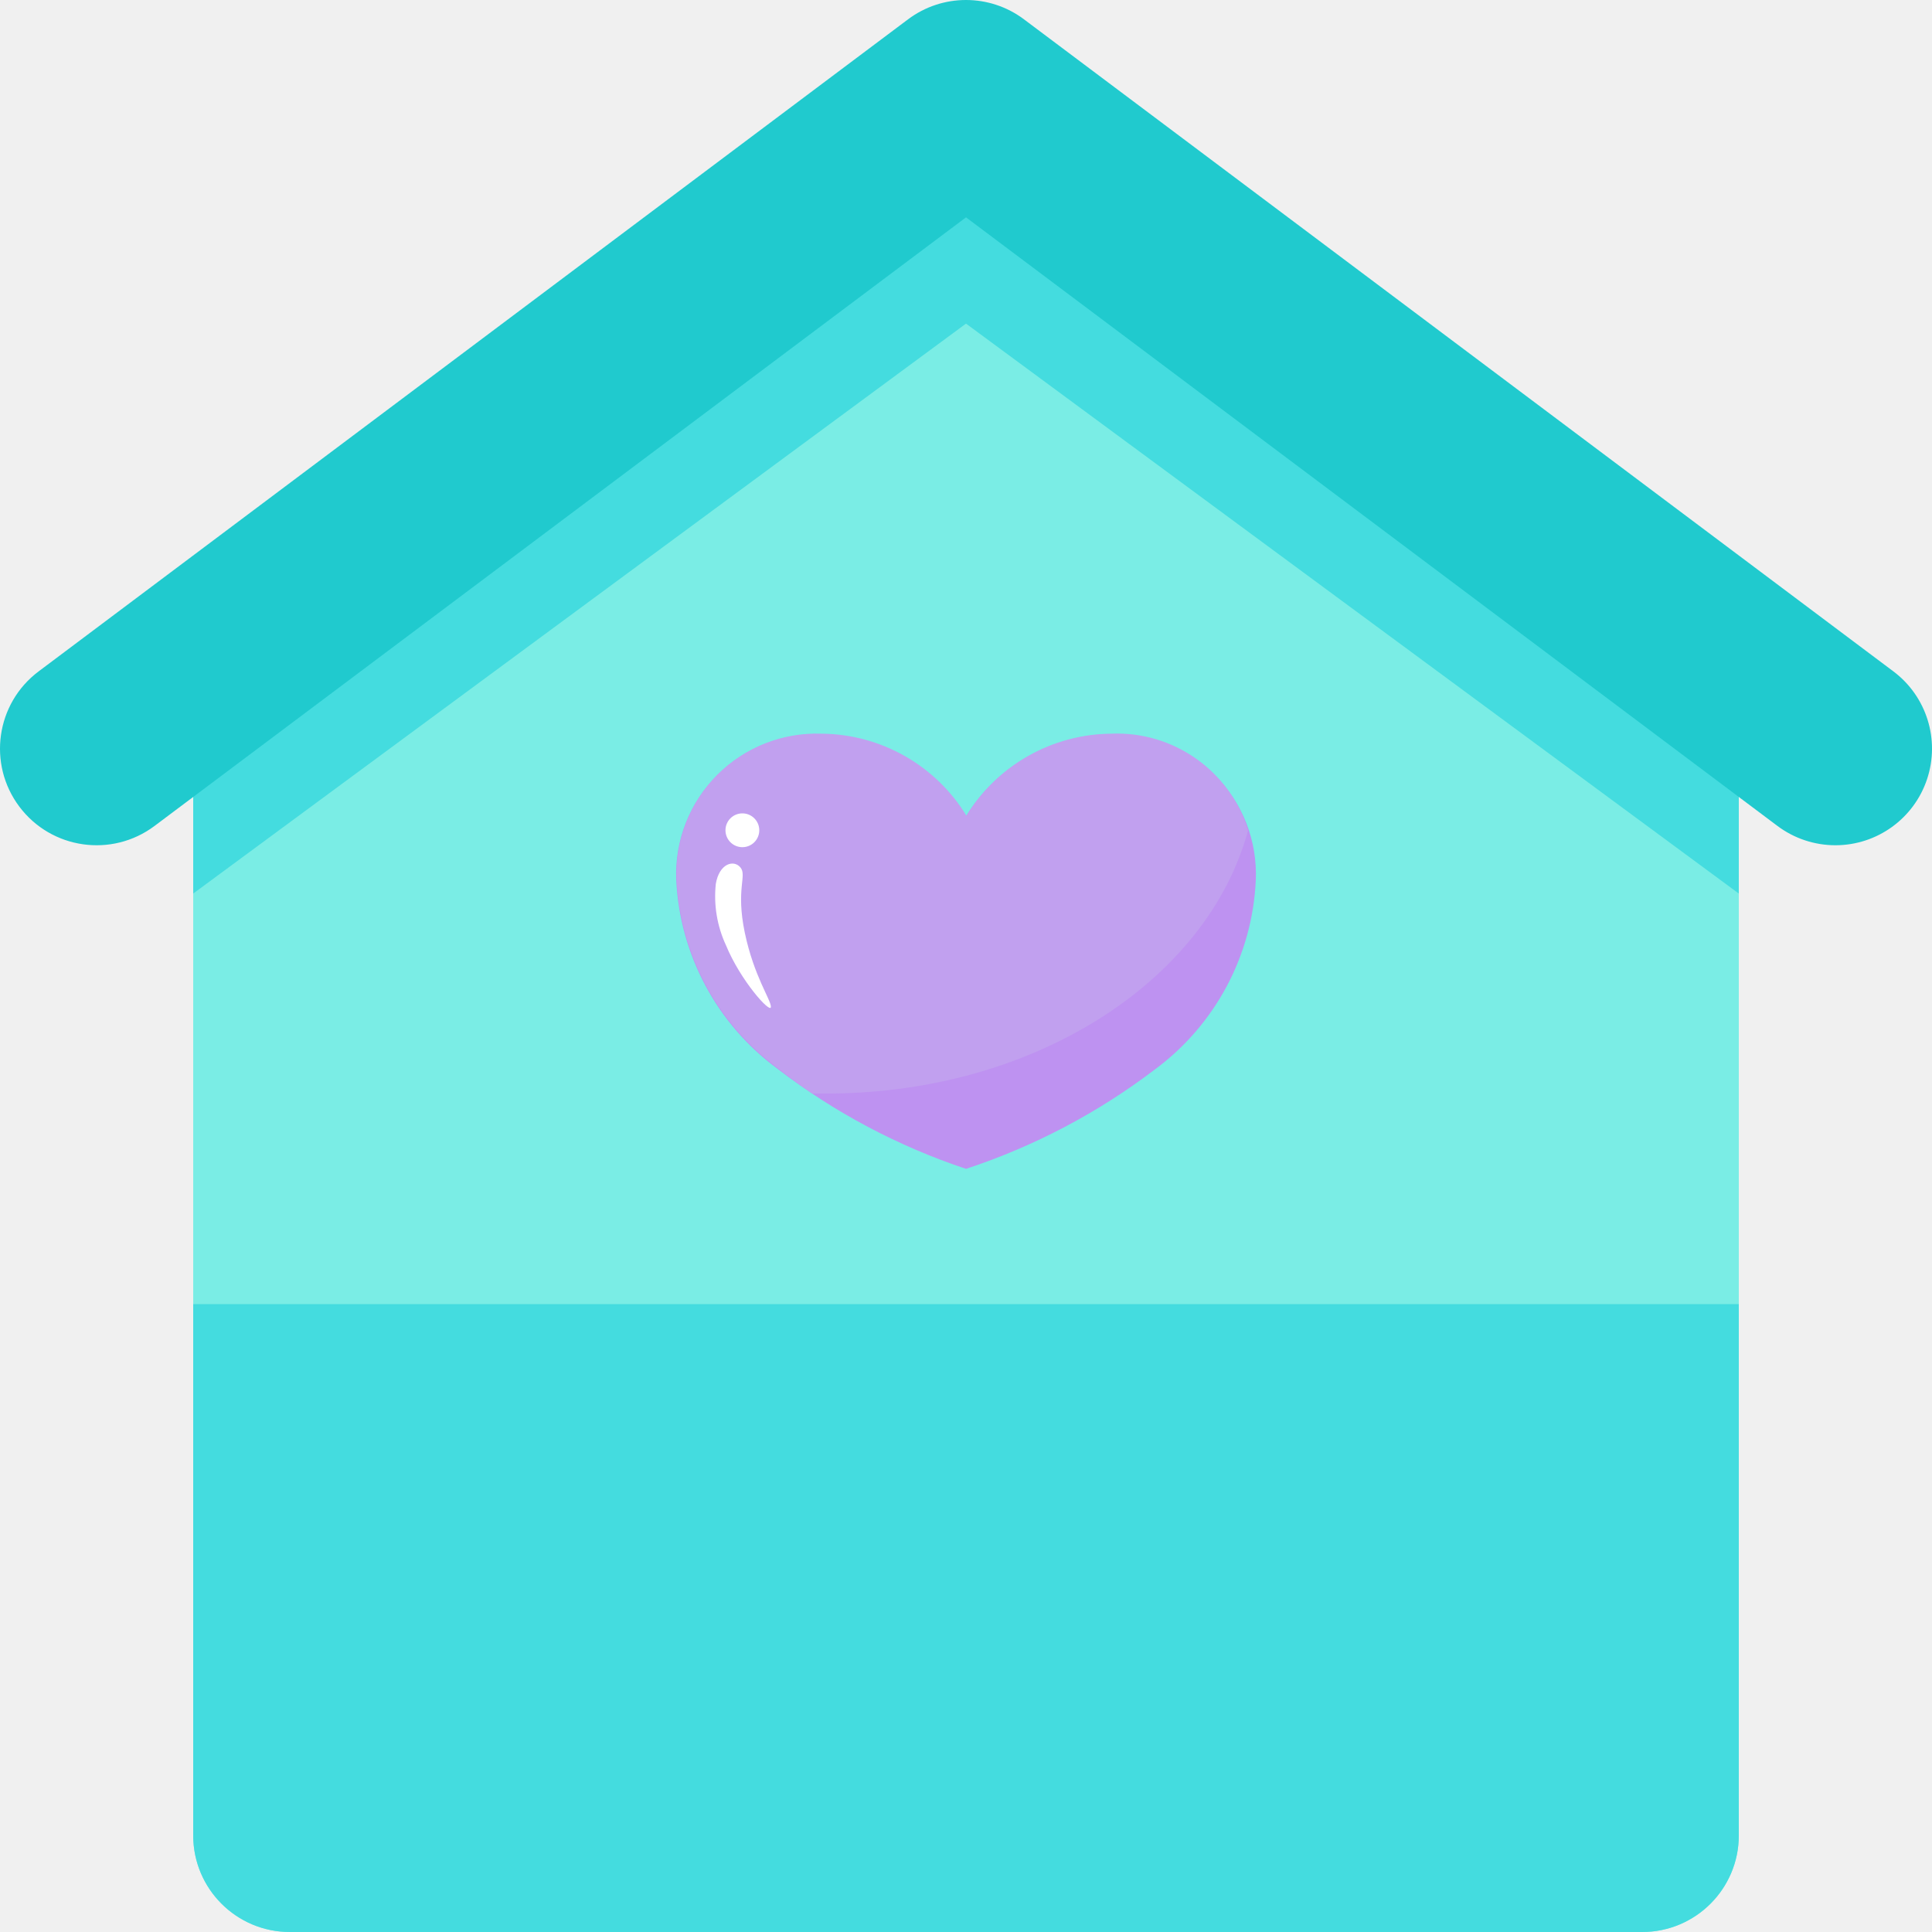
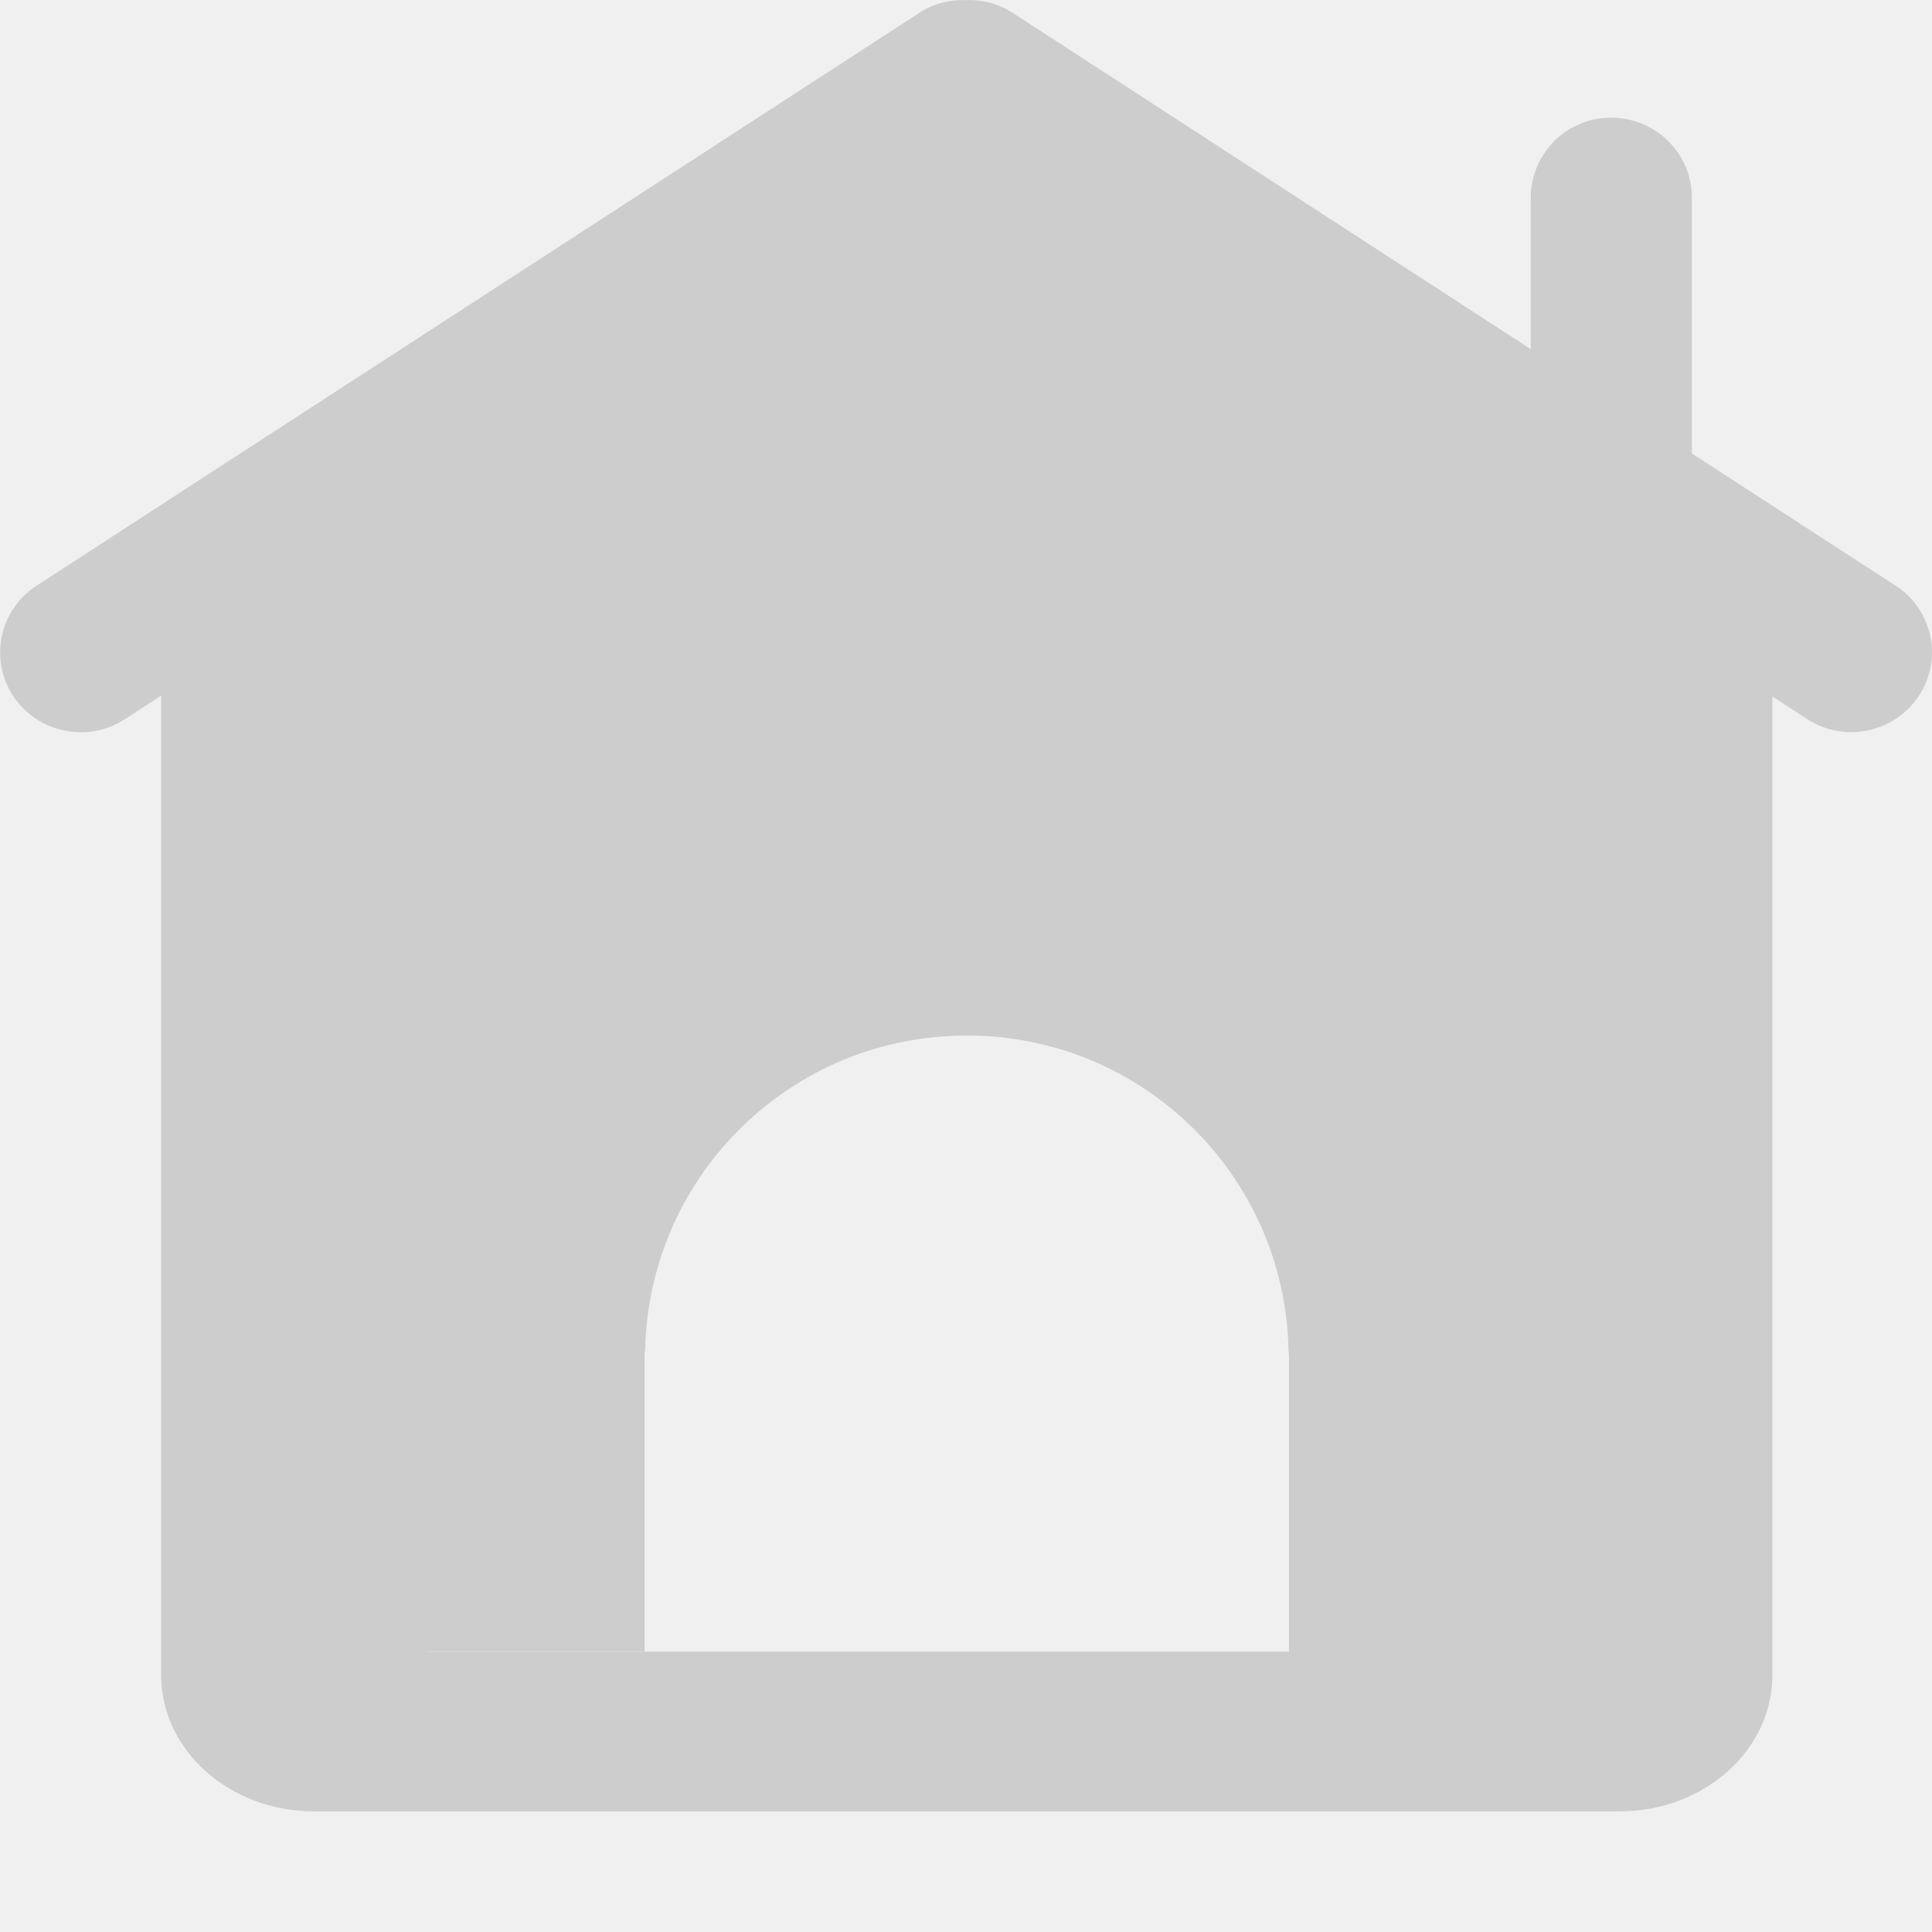
- <svg xmlns="http://www.w3.org/2000/svg" t="1588051376779" class="icon" viewBox="0 0 1024 1024" version="1.1" p-id="6341" width="48" height="48">
+ <svg xmlns="http://www.w3.org/2000/svg" t="1587965888946" class="icon" viewBox="0 0 1024 1024" version="1.1" p-id="4081" width="24" height="24">
  <defs>
    <style type="text/css" />
  </defs>
-   <path d="M870.403 1024H153.603a51.2 51.2 0 0 1-51.2-51.2V345.6l409.6-307.2 409.6 307.2V972.8a51.2 51.2 0 0 1-51.2 51.2z" fill="#7AEDE5" p-id="6342" />
-   <path d="M102.403 473.6L512.003 171.52l409.6 302.08v-85.248L509.955 70.4 102.403 358.4v115.2zM870.403 1024H153.603a51.2 51.2 0 0 1-51.2-51.2V691.2h819.2v281.6a51.2 51.2 0 0 1-51.2 51.2z" fill="#44DCDF" p-id="6343" />
-   <path d="M972.803 448a51.2 51.2 0 0 1-30.72-10.24L512.003 115.2 81.923 437.76a51.2 51.2 0 0 1-61.44-81.92L481.283 10.24a51.2 51.2 0 0 1 61.44 0l460.8 345.6a51.2 51.2 0 0 1-30.72 92.16z" fill="#20CACE" p-id="6344" />
-   <path d="M588.803 389.12a90.88 90.88 0 0 0-76.8 43.52 90.88 90.88 0 0 0-76.8-43.52 74.24 74.24 0 0 0-76.8 76.8 132.096 132.096 0 0 0 53.76 100.608A341.248 341.248 0 0 0 512.003 619.52a341.248 341.248 0 0 0 99.84-52.48 132.096 132.096 0 0 0 53.76-100.608 74.24 74.24 0 0 0-76.8-77.312z" fill="#BE92F1" p-id="6345" />
-   <path d="M661.507 440.064a72.704 72.704 0 0 0-72.448-51.2 90.88 90.88 0 0 0-76.8 43.52 90.88 90.88 0 0 0-76.8-43.52 74.24 74.24 0 0 0-76.8 76.8 132.096 132.096 0 0 0 53.76 100.608c5.888 4.608 12.032 9.216 18.176 13.312H435.203c112.128 1.024 204.8-59.648 226.304-139.52z" fill="#C1A0EF" p-id="6346" />
-   <path d="M393.475 440.064m-8.96 0a8.96 8.96 0 1 0 17.92 0 8.96 8.96 0 1 0-17.92 0Z" fill="#FFFFFF" p-id="6347" />
-   <path d="M379.395 468.48c1.792-10.752 9.472-13.056 13.056-8.704s-2.56 11.264 2.304 34.56 14.08 35.84 13.824 39.424-16.128-14.08-23.808-32.768a61.696 61.696 0 0 1-5.376-32.512z" fill="#FFFFFF" p-id="6348" />
+   <path d="M683.202 875.393H226.185v-0.137h115.432v-157.004c0-1.092 0.341-2.048 0.341-3.072A170.178 170.178 0 0 1 512.41 548.893a170.178 170.178 0 0 1 170.52 166.287c0 1.024 0.273 2.048 0.273 3.072v157.14z m321.448-565.009L896.727 240.347V104.709c0-23.346-19.113-42.323-42.732-42.323a42.459 42.459 0 0 0-42.664 42.323V185.054L535.824 6.206A42.118 42.118 0 0 0 511.659 0.063a41.913 41.913 0 0 0-23.482 6.144L19.35 310.452a42.05 42.05 0 0 0-12.287 58.569 43.005 43.005 0 0 0 59.047 12.219l19.318-12.56v519.273c0 39.729 36.247 72.085 80.823 72.085h692.318c44.575 0 80.823-32.356 80.823-72.085V369.158l18.499 12.014a43.005 43.005 0 0 0 59.115-12.287 41.981 41.981 0 0 0-12.356-58.501z" fill="#cdcdcd" p-id="4082" />
</svg>
